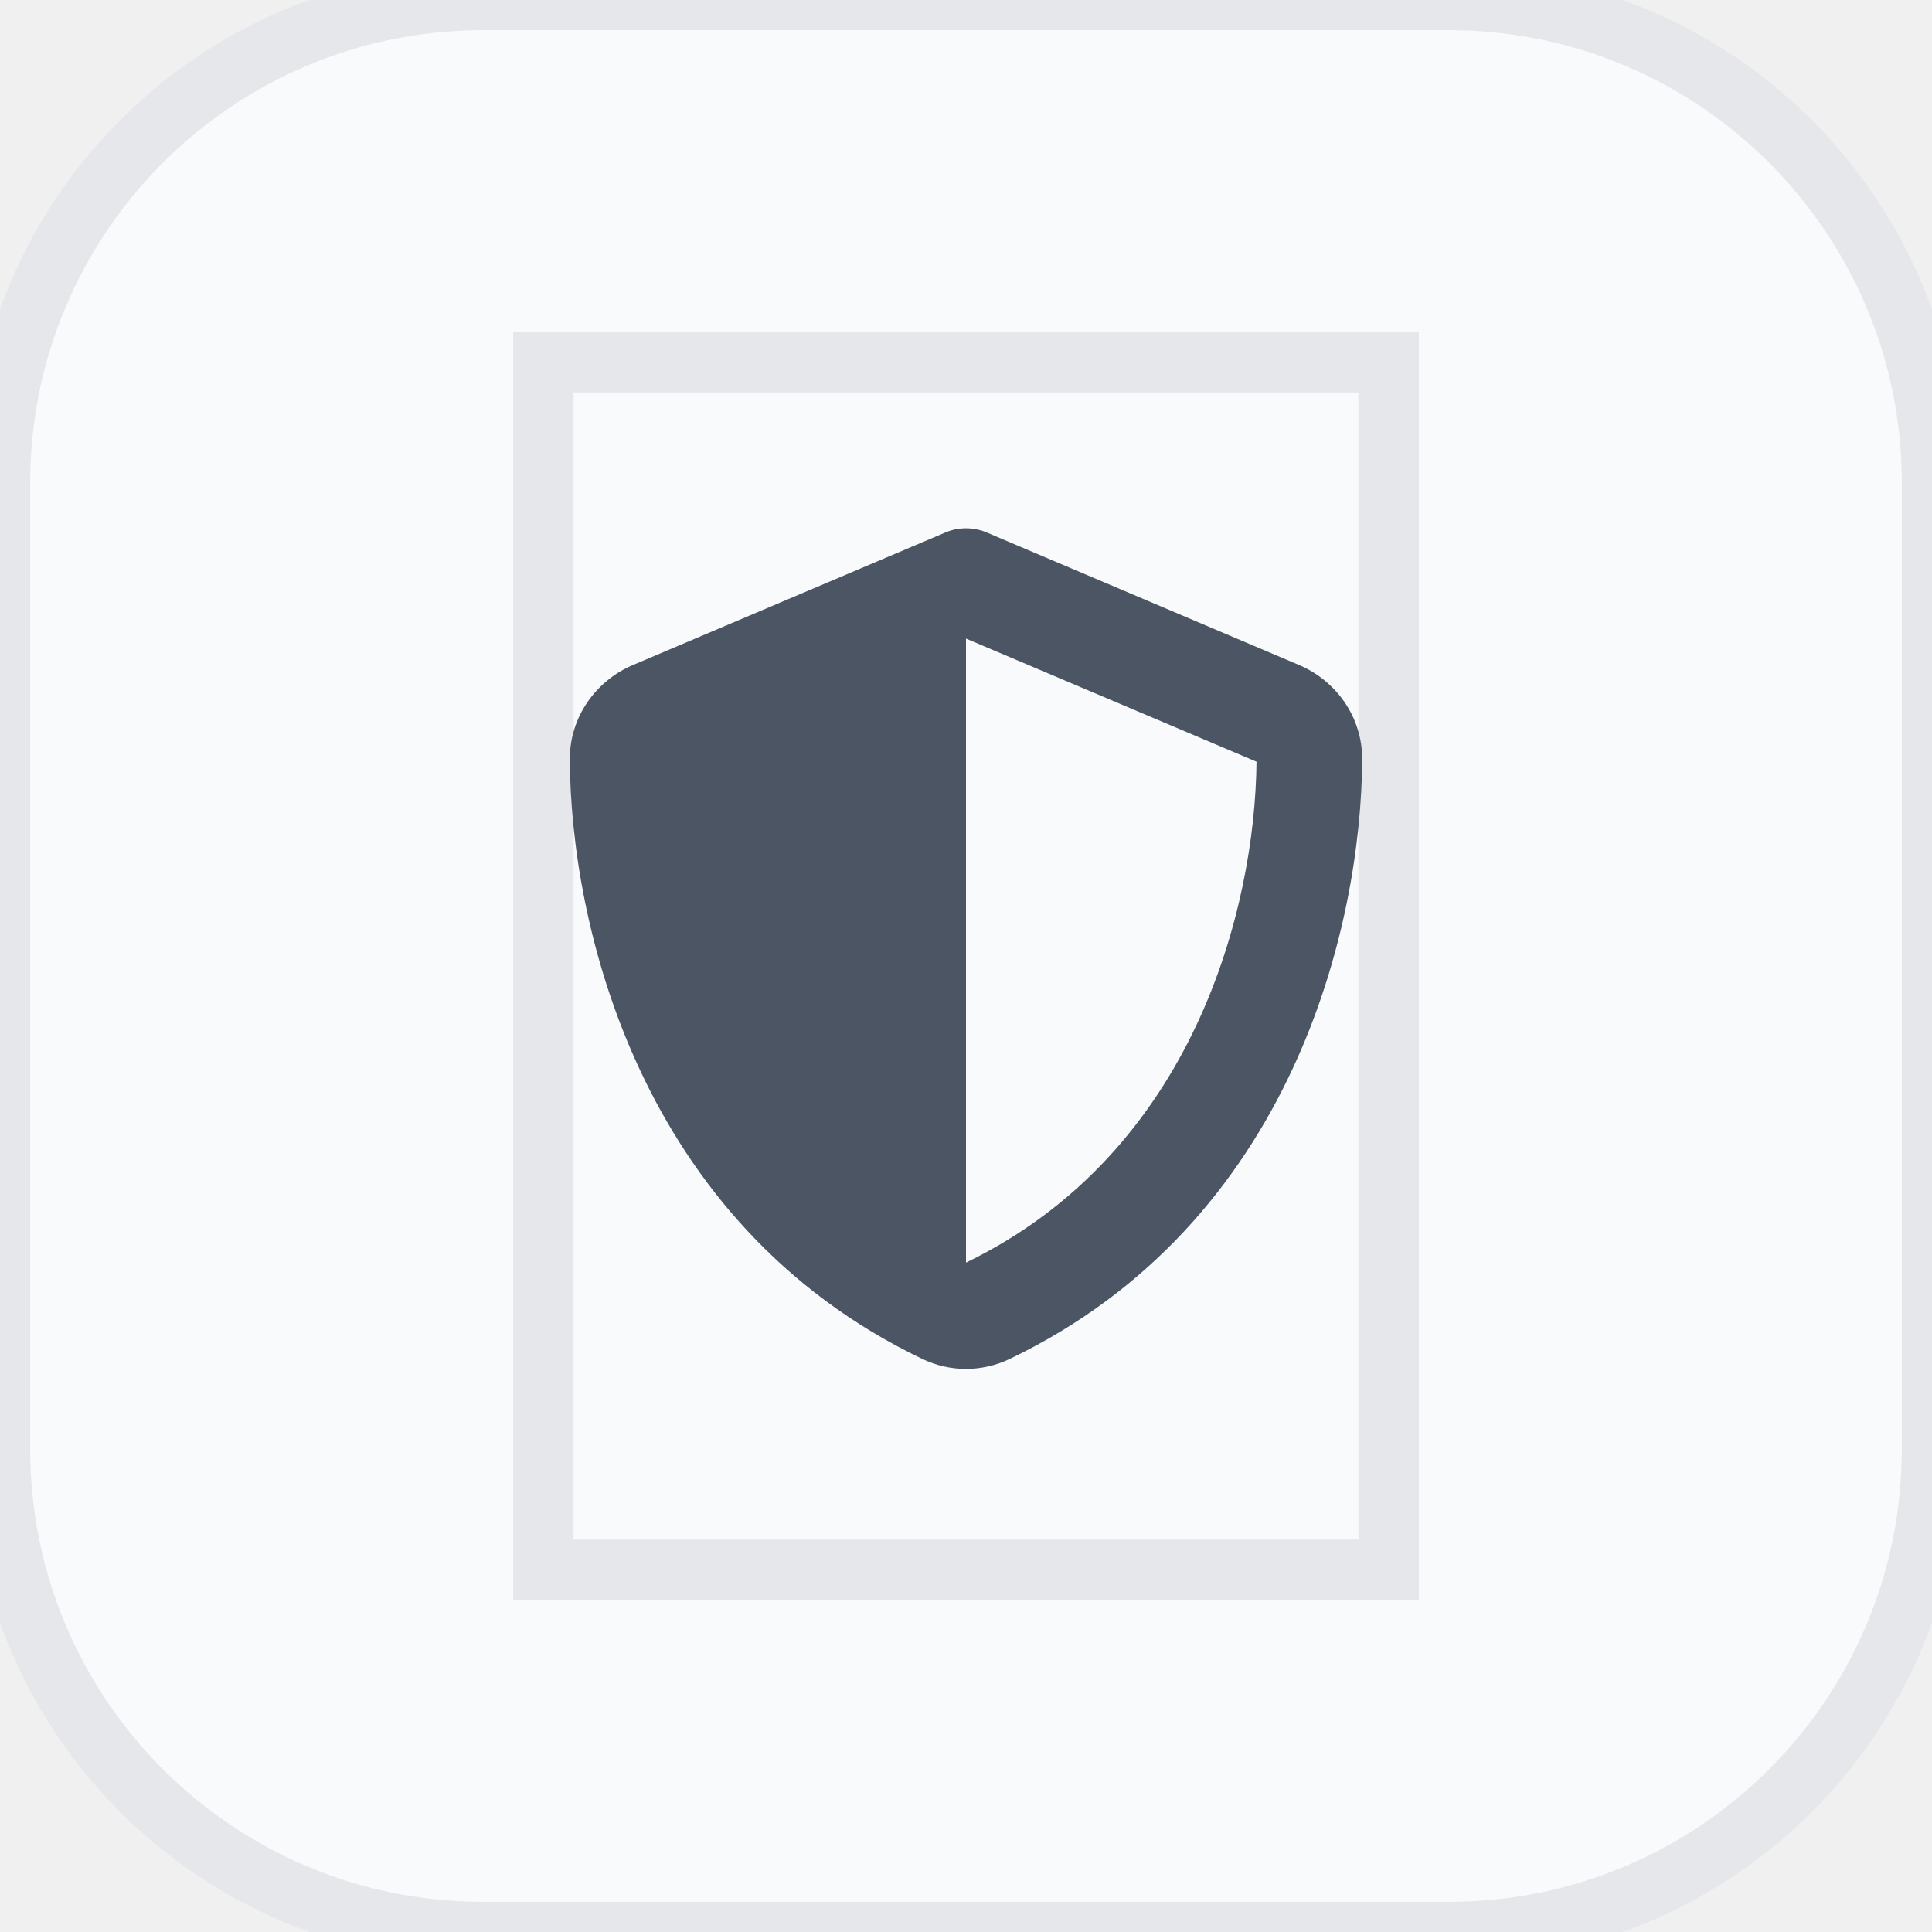
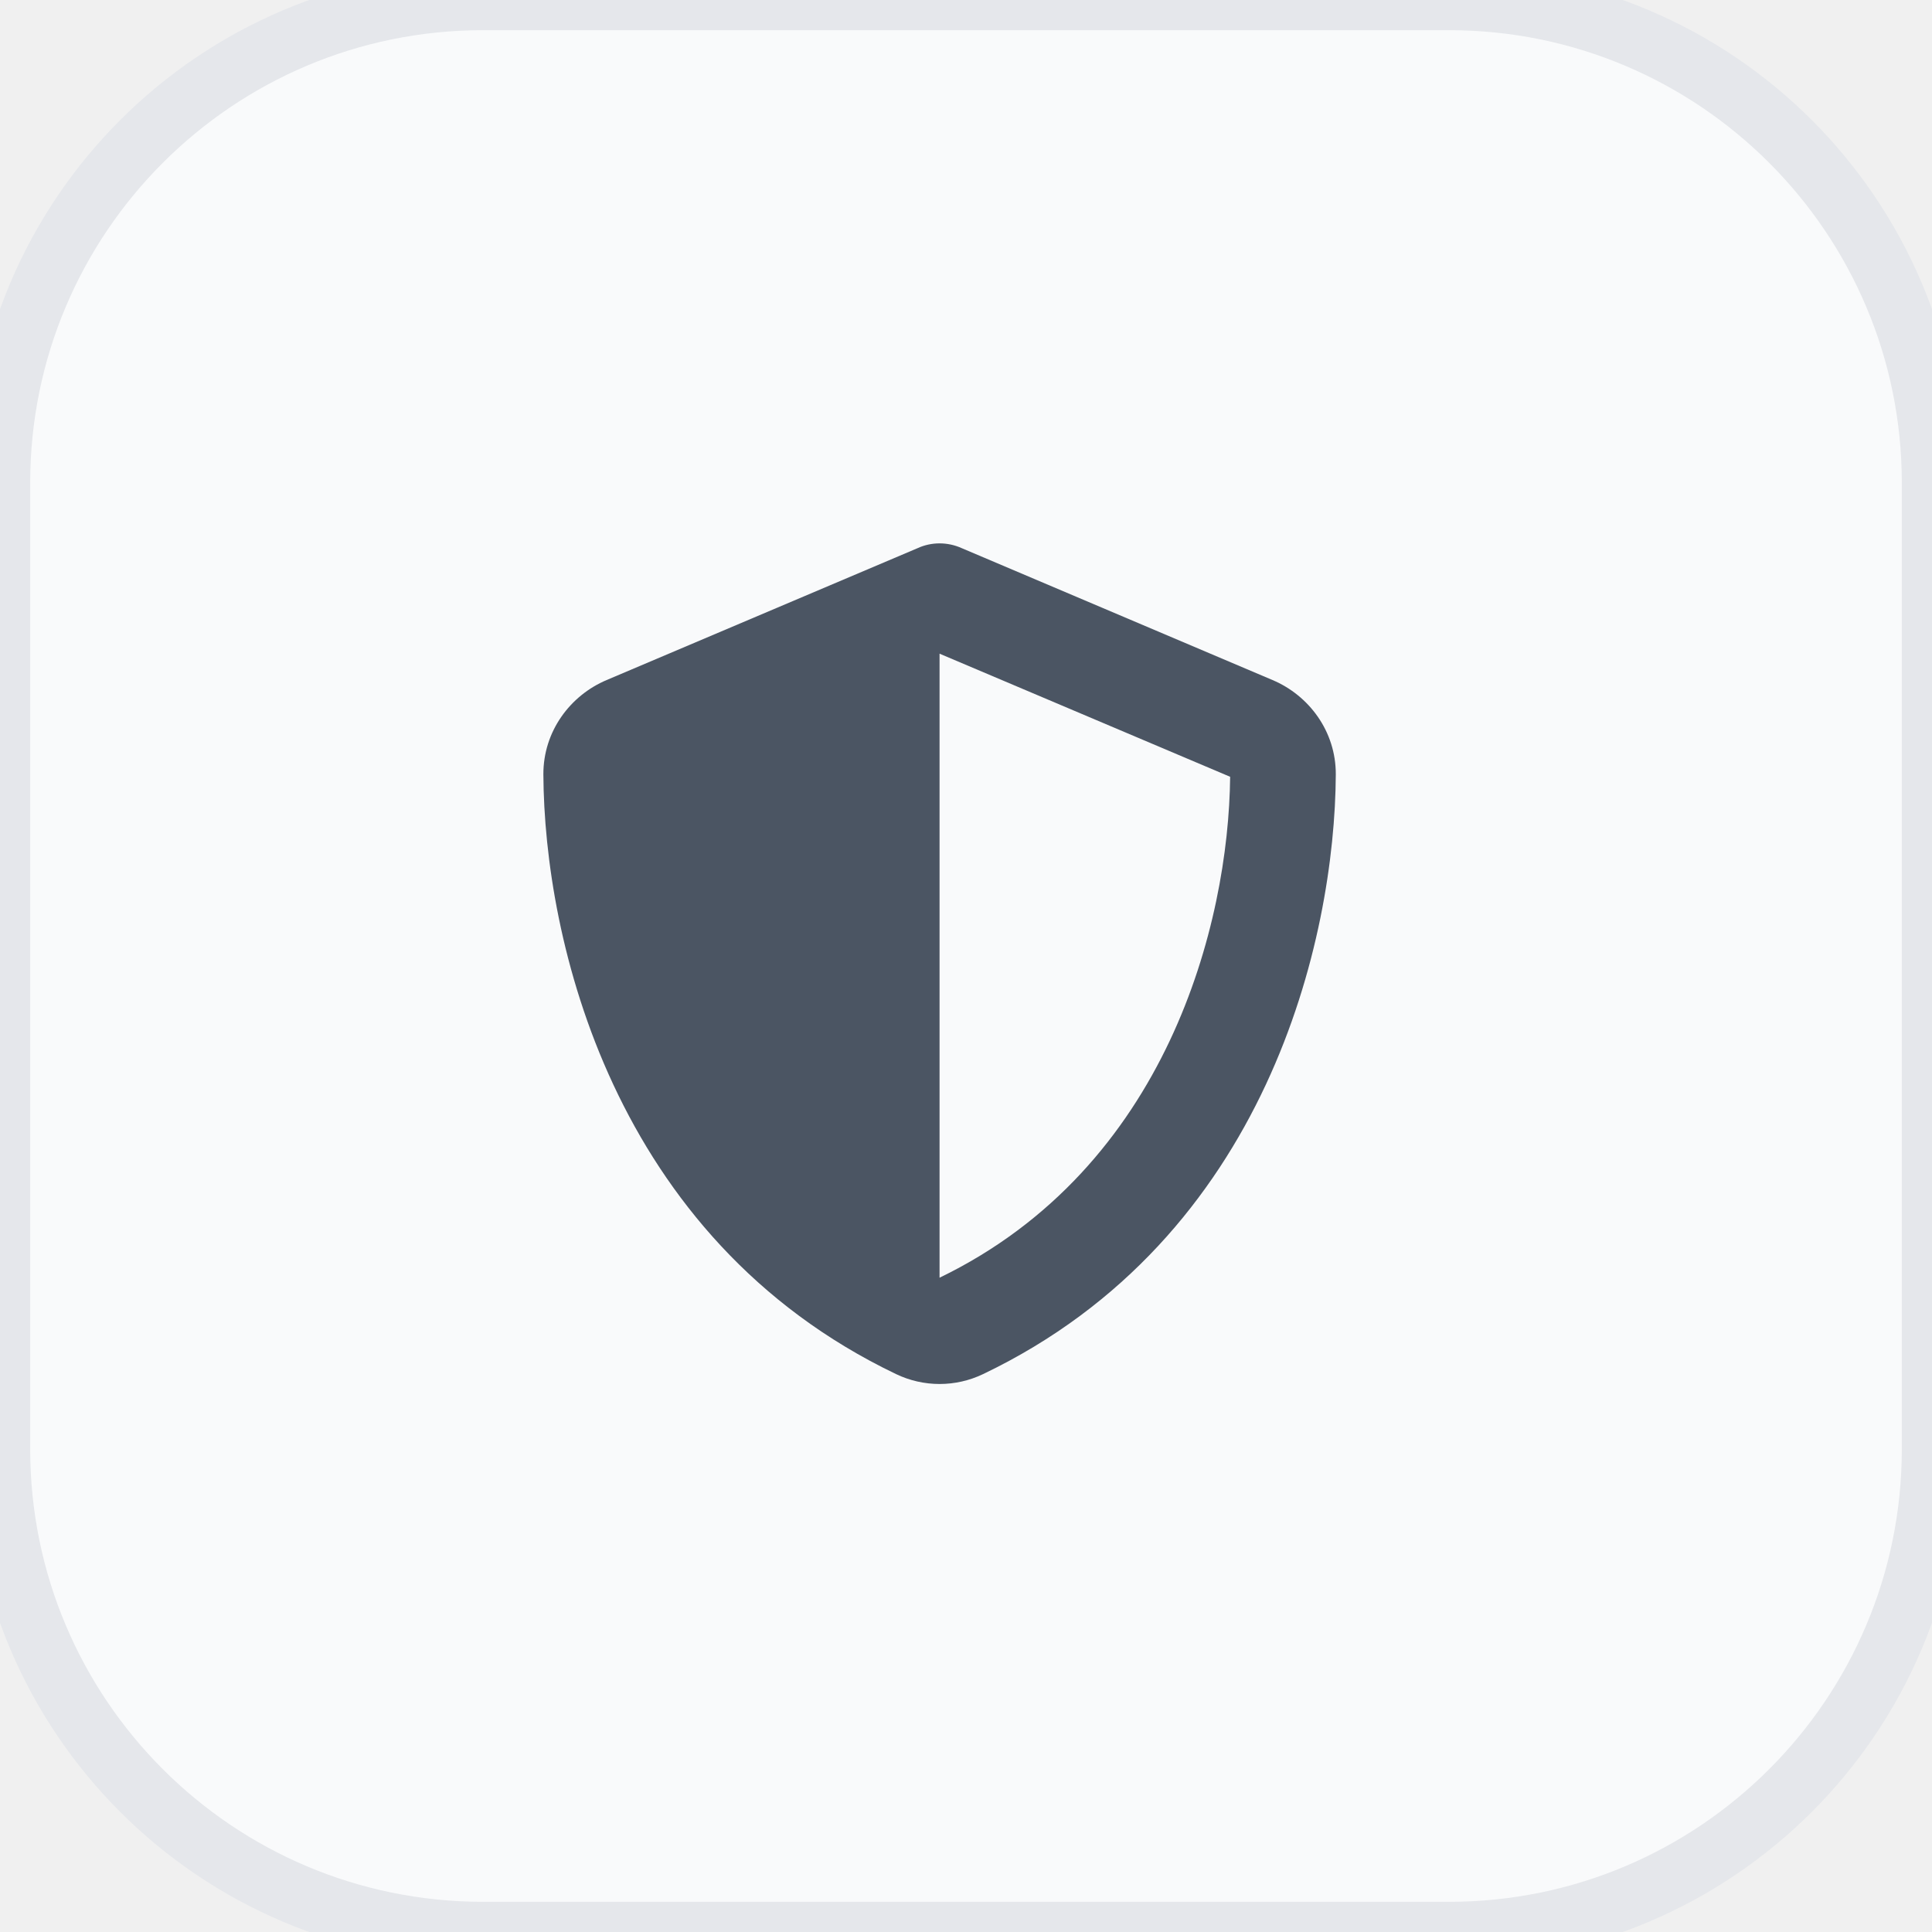
<svg xmlns="http://www.w3.org/2000/svg" width="32" height="32" viewBox="0 0 32 32" fill="none">
  <path d="M24 0C28.418 0 32 3.582 32 8V24C32 28.418 28.418 32 24 32H8C3.582 32 0 28.418 0 24V8C0 3.582 3.582 0 8 0H24Z" fill="#F9FAFB" />
  <path d="M24 0C28.418 0 32 3.582 32 8V24C32 28.418 28.418 32 24 32H8C3.582 32 0 28.418 0 24V8C0 3.582 3.582 0 8 0H24Z" stroke="#E5E7EB" />
-   <path d="M23 26H9V6H23V26Z" stroke="#E5E7EB" />
-   <g clip-path="url(#clip0_425_1829)">
-     <path d="M16 8.75C16.126 8.75 16.252 8.777 16.366 8.829L21.515 11.014C22.117 11.268 22.565 11.862 22.562 12.578C22.549 15.291 21.433 20.253 16.722 22.509C16.265 22.728 15.735 22.728 15.278 22.509C10.567 20.253 9.451 15.291 9.438 12.578C9.435 11.862 9.883 11.268 10.485 11.014L15.636 8.829C15.748 8.777 15.874 8.75 16 8.75ZM16 10.577V20.913C19.773 19.086 20.788 15.042 20.812 12.616L16 10.577Z" fill="#4B5563" />
-   </g>
-   <defs>
-     <clipPath id="clip0_425_1829">
-       <path d="M9 8.75H23V22.75H9V8.75Z" fill="white" />
-     </clipPath>
-   </defs>
+   <path d="M15.562 9C15.688 9 15.814 9.027 15.929 9.079L21.078 11.264C21.679 11.518 22.128 12.112 22.125 12.828C22.111 15.541 20.996 20.503 16.284 22.759C15.828 22.978 15.297 22.978 14.841 22.759C10.129 20.503 9.014 15.541 9 12.828C8.997 12.112 9.446 11.518 10.047 11.264L15.199 9.079C15.311 9.027 15.437 9 15.562 9ZM15.562 10.827V21.163C19.336 19.336 20.35 15.292 20.375 12.866L15.562 10.827Z" fill="#4B5563" />
</svg>
